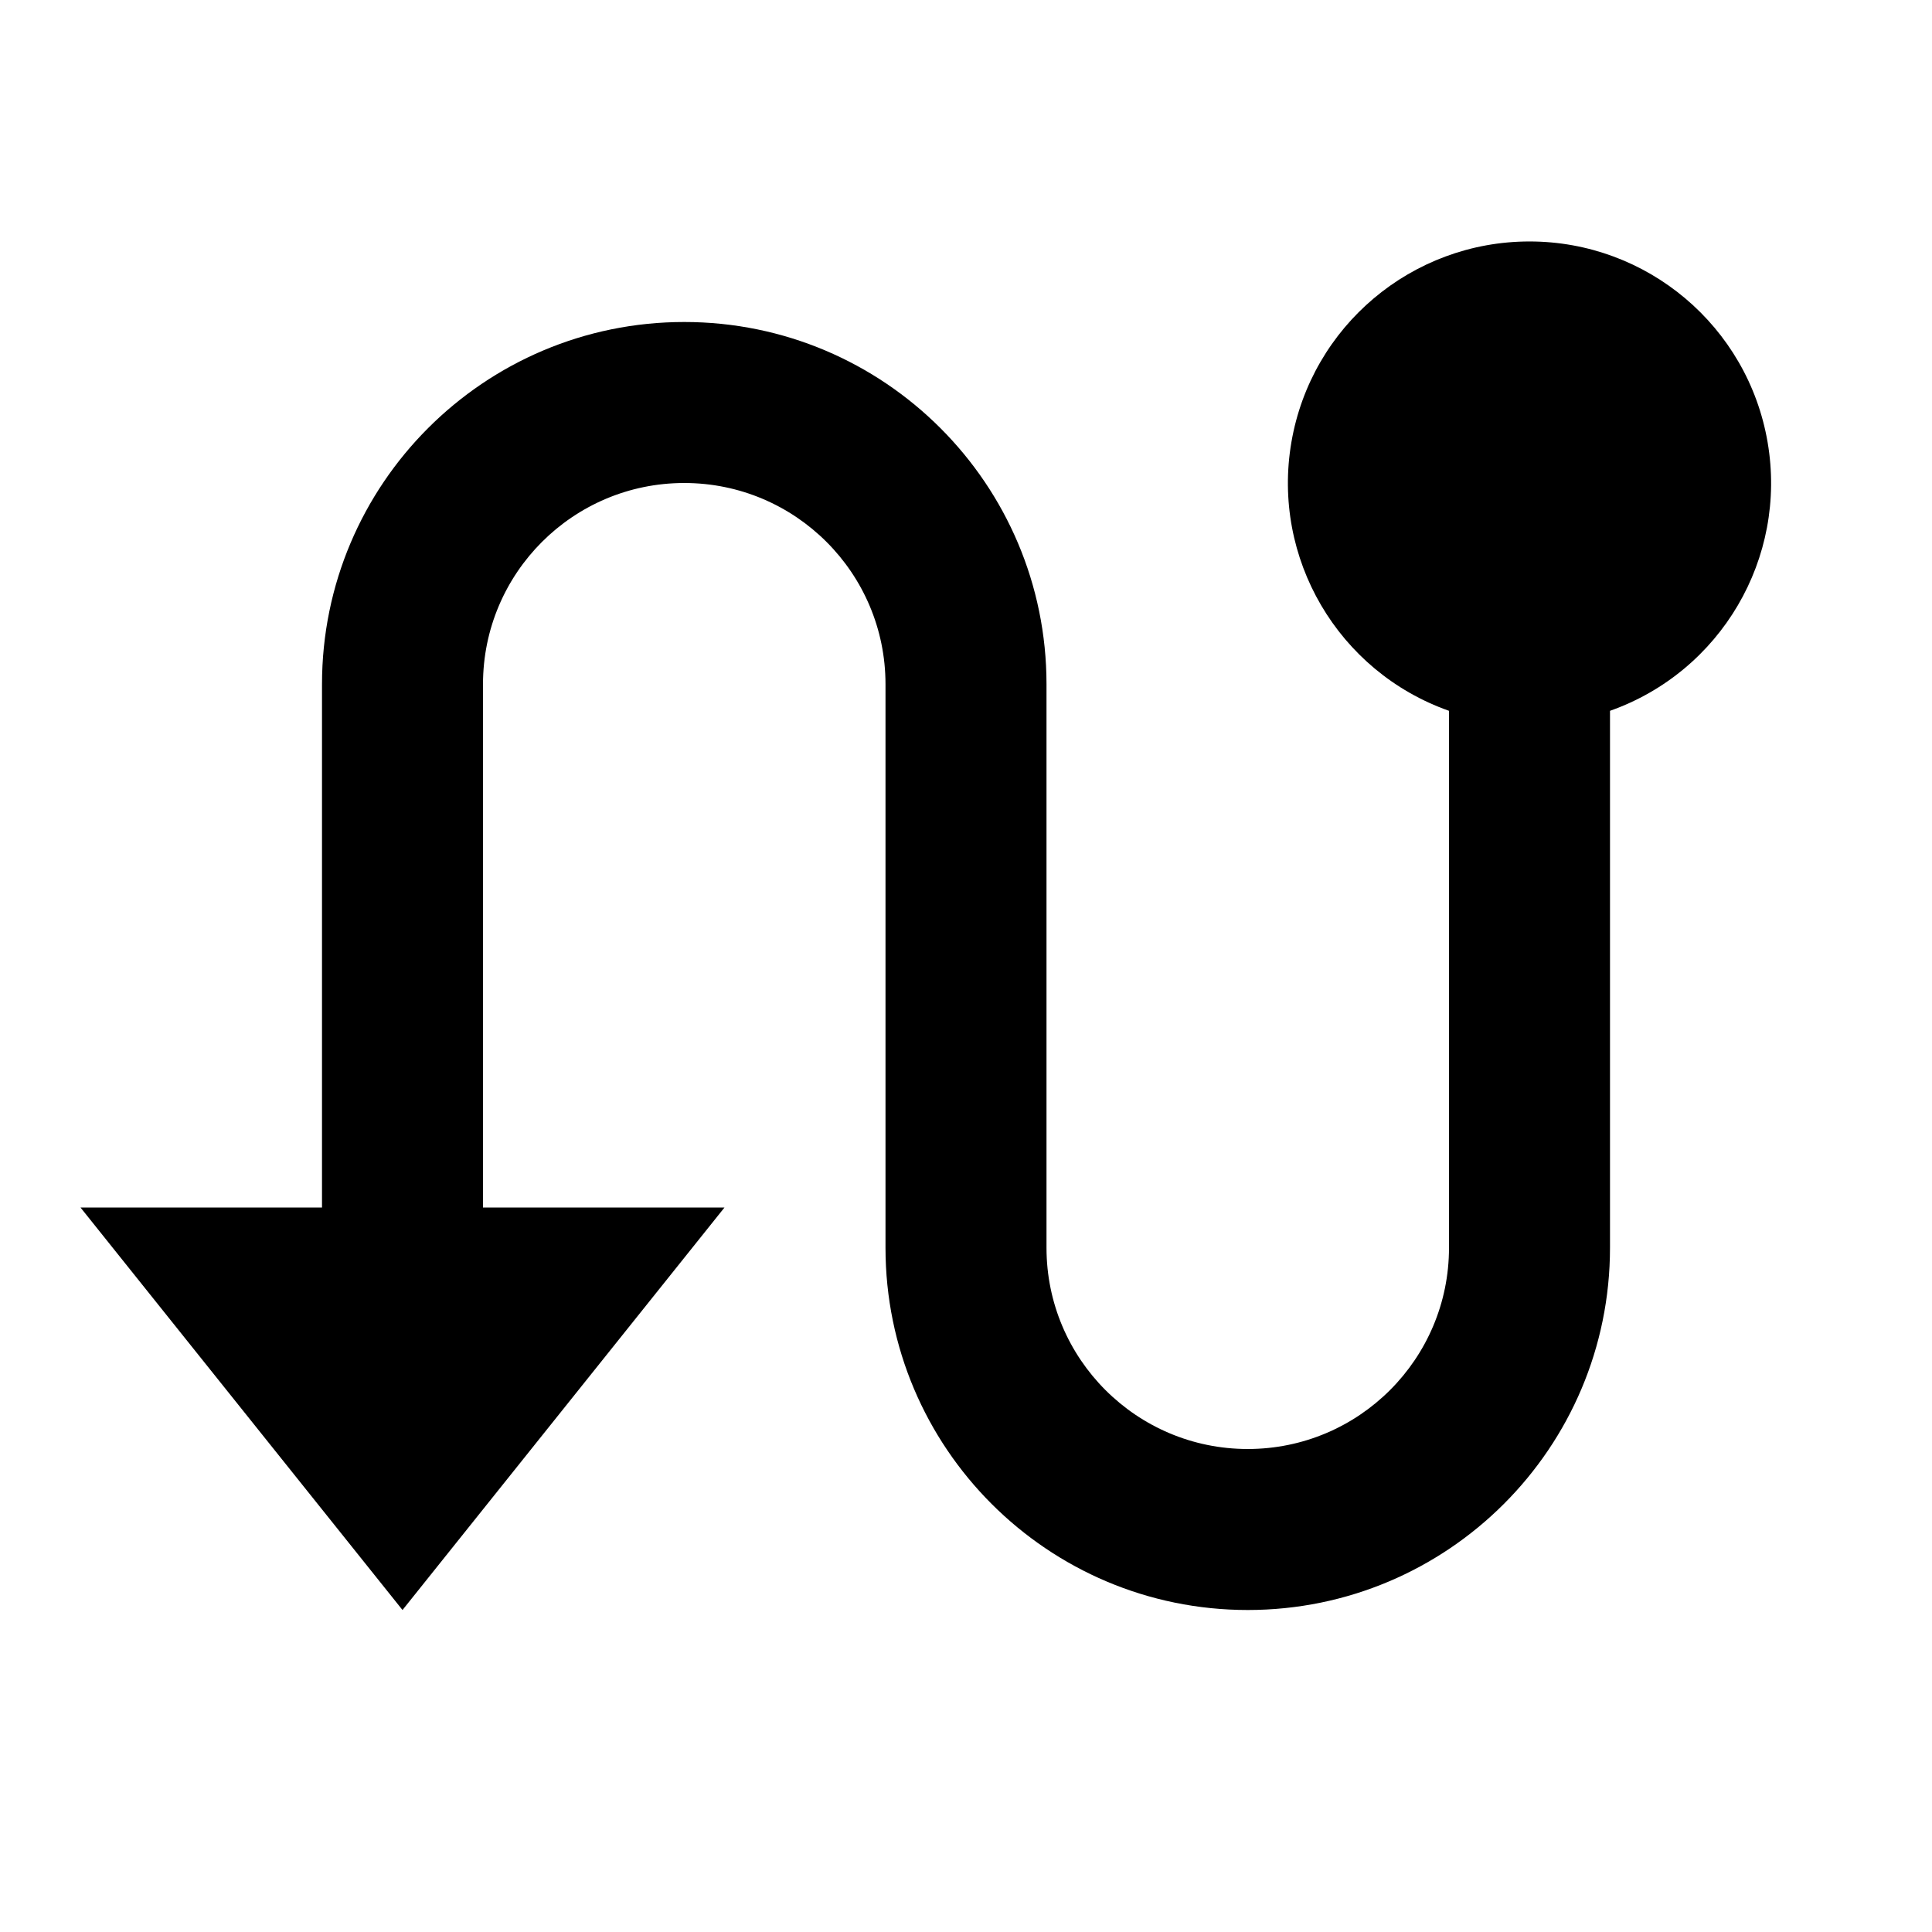
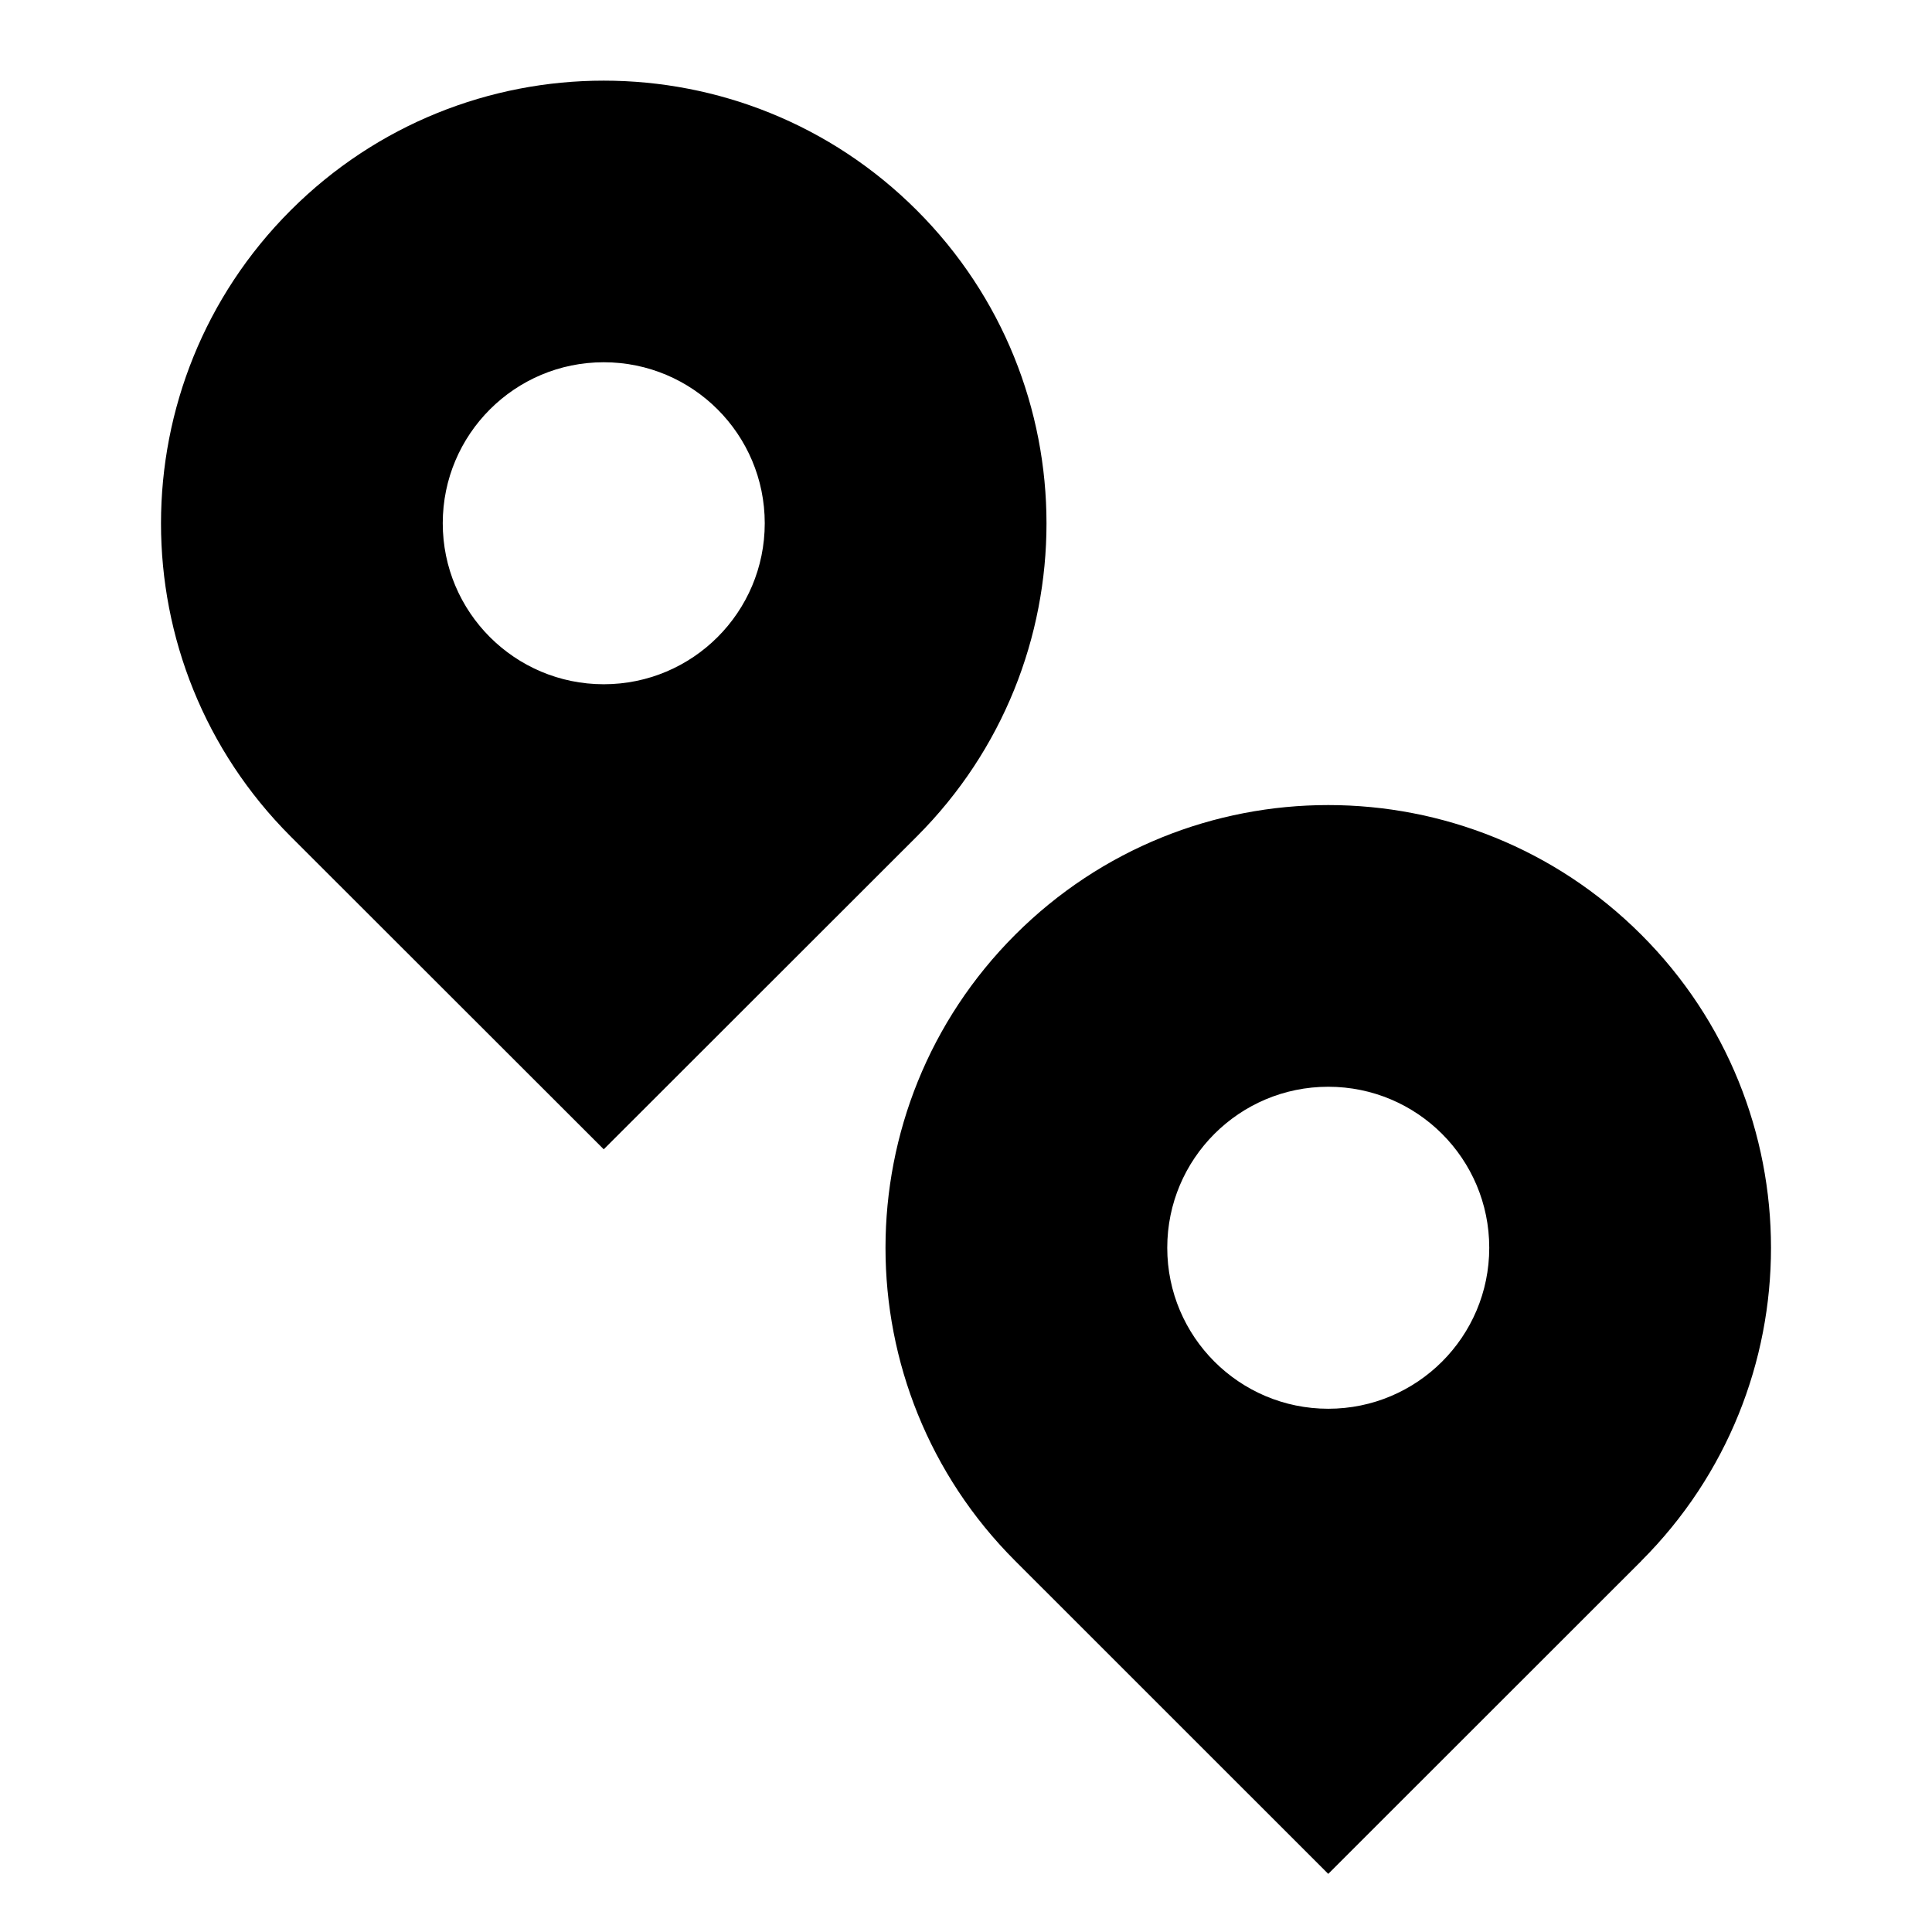
<svg xmlns="http://www.w3.org/2000/svg" viewBox="0 0 24 24" width="24" height="24">
  <path fill="none" d="M0 0h24v24H0z" />
-   <path fill="currentColor" d="M4 15V8.5a4.5 4.5 0 0 1 9 0v7a2.5 2.5 0 1 0 5 0V8.83a3.001 3.001 0 1 1 2 0v6.67a4.5 4.5 0 1 1-9 0v-7a2.5 2.5 0 0 0-5 0V15h3l-4 5-4-5h3z" />
+   <path fill="currentColor" d="M11.39 10.39L7.5 14.277 3.61 10.39a5.5 5.5 0 1 1 7.78 0zM7.5 8.5a2 2 0 1 0 0-4 2 2 0 0 0 0 4zm12.89 10.89l-3.89 3.888-3.89-3.889a5.5 5.5 0 1 1 7.78 0zM16.5 17.5a2 2 0 1 0 0-4 2 2 0 0 0 0 4z" />
</svg>
